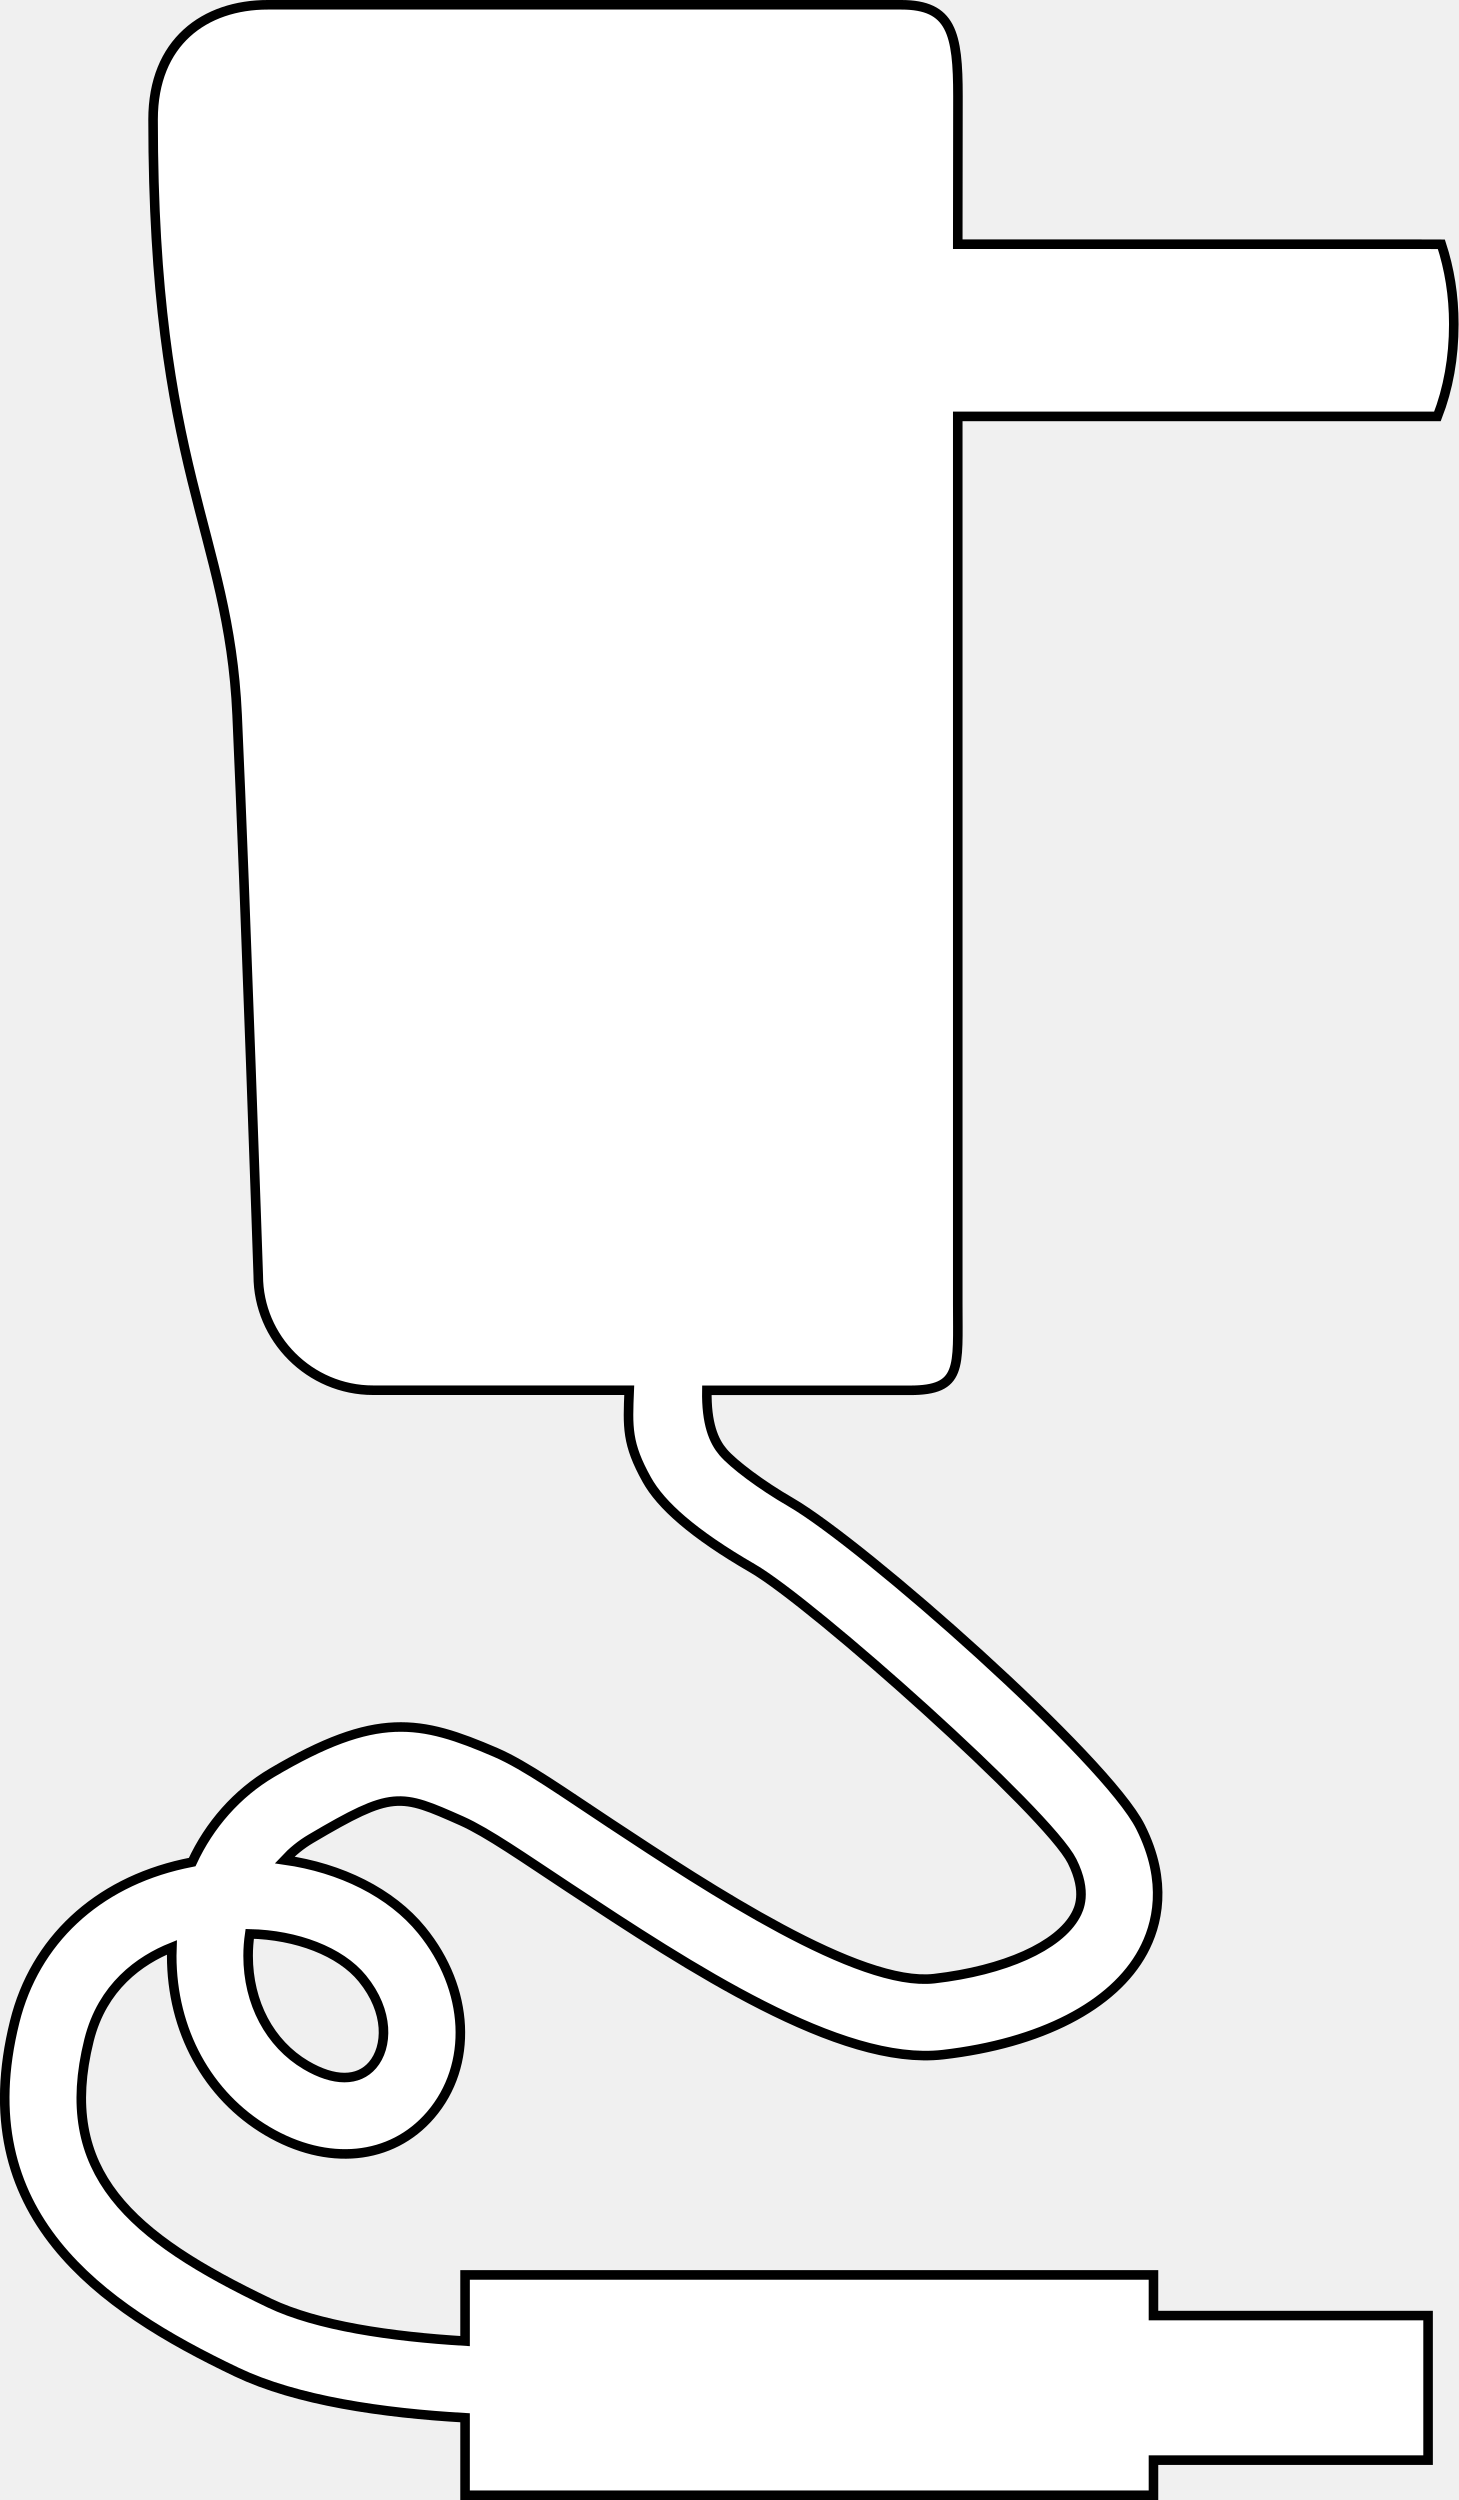
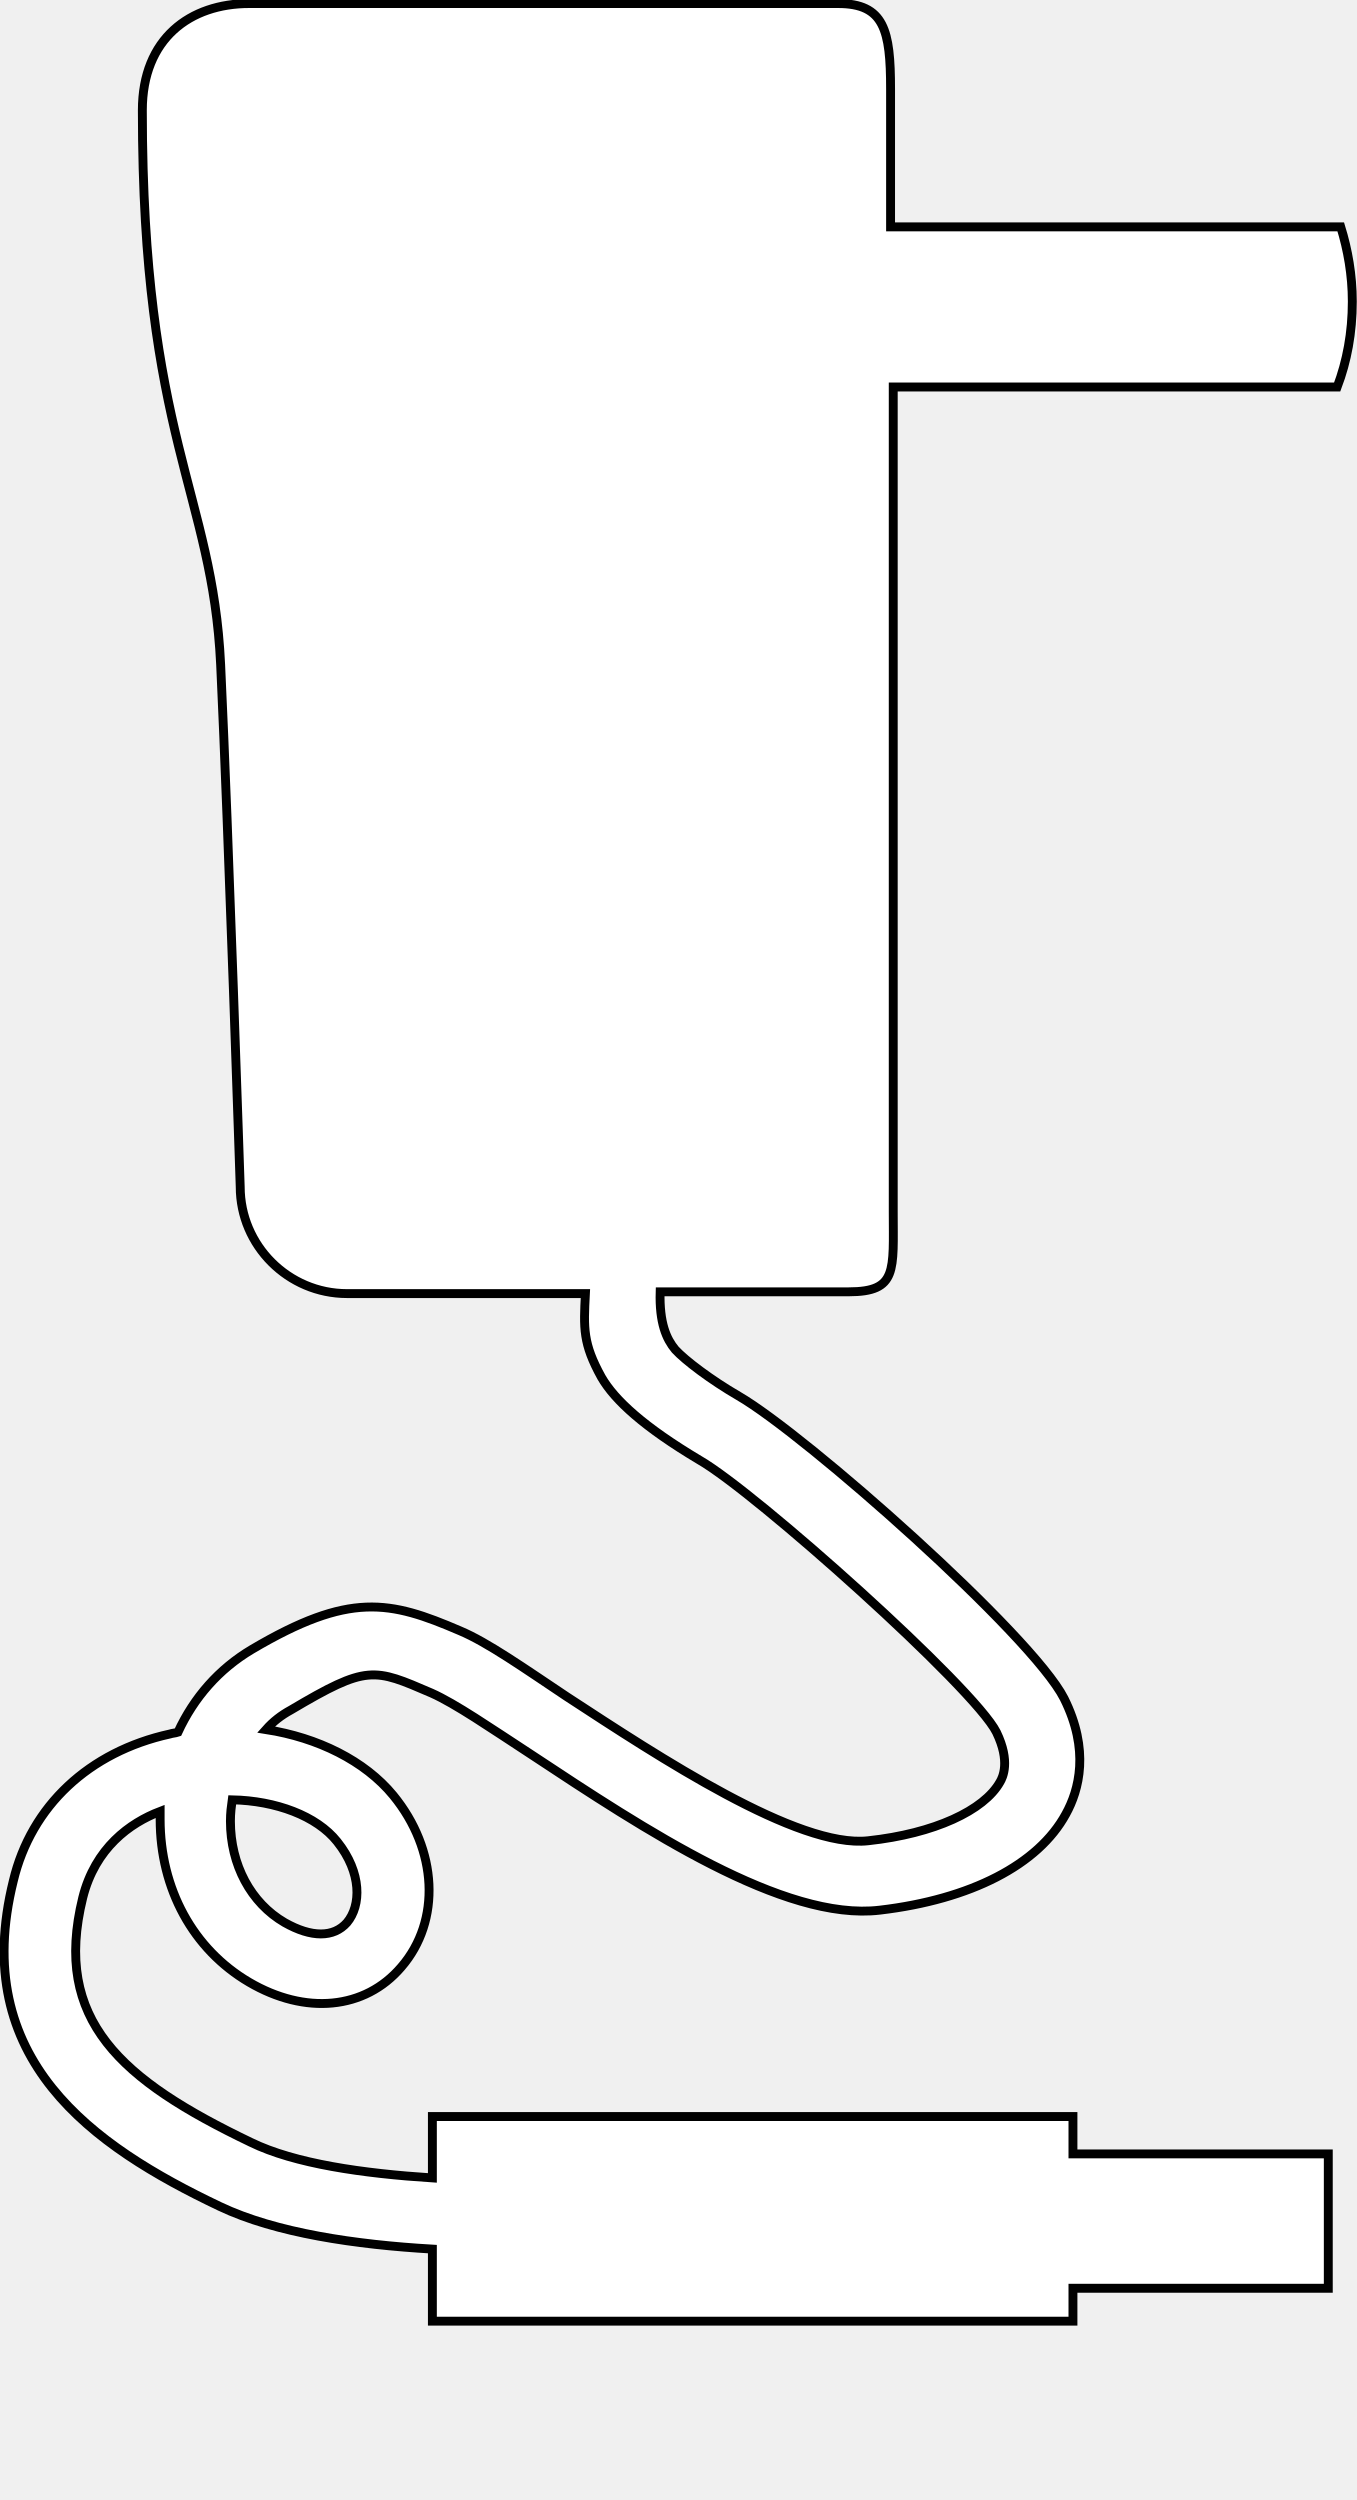
- <svg xmlns="http://www.w3.org/2000/svg" version="1.1" id="Layer_1" x="0px" y="0px" viewBox="0 0 152.55 261.47" xml:space="preserve" width="152.55" height="261.47">
-   <defs id="defs59" />
-   <style type="text/css" id="style52">
+ <svg xmlns="http://www.w3.org/2000/svg" version="1.1" id="Layer_1" x="0px" y="0px" viewBox="0 0 152.5 281" style="enable-background:new 0 0 152.5 281;" xml:space="preserve">
+   <style type="text/css">
	.st0{fill:#FFFFFF;stroke:#000000;stroke-miterlimit:10;}
</style>
-   <path class="st0" d="m 150.34,43.55 c 1.12,-2.87 1.71,-6.13 1.71,-9.64 0,-3.02 -0.46,-5.79 -1.3,-8.36 -0.08,0 -2.66,-0.01 -2.66,-0.01 h -47.92 l 0.02,-15.48 c 0,-6.6 -0.68,-9.56 -5.93,-9.56 h -66.25 c -6.6,0 -12,3.89 -12,12 0,36.77 7.91,42.96 8.79,62.28 0.87,19.21 2.21,58.62 2.21,58.62 0,6.6 5.4,12 12,12 h 26.8 c -0.16,3.89 -0.26,5.59 1.84,9.36 1.46,2.63 4.79,5.64 11.04,9.26 6.31,3.65 30.95,25.65 33.44,30.64 1.64,3.29 0.68,5.06 0.37,5.64 -1.76,3.25 -7.42,5.79 -14.79,6.64 -7.86,0.91 -23.51,-9.4 -33.86,-16.23 -4.8,-3.16 -8.86,-6.07 -12.01,-7.43 -7.92,-3.41 -12.43,-4.35 -23.4,2.13 -3.66,2.16 -6.54,5.45 -8.34,9.34 -0.3,0.06 -0.61,0.12 -0.91,0.19 -9.11,2.03 -15.55,8.05 -17.65,16.5 -5.02,20.14 8.91,29.83 23.21,36.65 6.26,2.99 15.27,4.29 23.89,4.78 v 8.1 H 120.64 v -3.67 h 28.72 v -15.12 h -28.72 v -4.25 H 48.64 v 6.92 c -7.78,-0.47 -15.47,-1.6 -20.44,-3.97 -14.57,-6.96 -22.33,-13.68 -18.89,-27.5 1.4,-5.6 5.31,-8.36 8.67,-9.71 -0.01,0.29 -0.02,0.59 -0.02,0.89 0,7.78 3.73,14.62 9.99,18.32 6.3,3.72 13,3.07 17.08,-1.67 4.48,-5.21 4.1,-13.16 -0.92,-19.33 -3.2,-3.93 -8.47,-6.52 -14.34,-7.35 0.81,-0.87 1.73,-1.62 2.75,-2.22 8.59,-5.07 9.27,-4.74 15.75,-1.87 2.7,1.2 6.6,3.93 11.18,6.95 12.66,8.35 28.42,18.75 39.18,17.5 10.22,-1.18 17.84,-5.11 20.91,-10.78 1.49,-2.74 2.65,-7.23 -0.25,-13.02 -3.56,-7.13 -29,-29.59 -36.59,-33.98 -3.1,-1.79 -6.01,-3.99 -7.06,-5.22 -1,-1.17 -1.77,-3 -1.71,-6.48 h 21.24 c 5.49,0 5,-2.4 5,-9 V 43.55 Z M 26.12,202.26 c 4.88,0.11 9.47,1.83 11.78,4.67 2.83,3.47 2.67,7.18 1.06,9.06 -1.49,1.73 -4.02,1.73 -6.95,0 -3.79,-2.24 -6.06,-6.51 -6.06,-11.43 0,-0.77 0.06,-1.54 0.17,-2.3 z" id="path54" style="fill:#ffffff;stroke:#000000;stroke-miterlimit:10" />
+   <path id="path54" class="st0" d="M150.3,43.5c1.1-2.9,1.7-6.1,1.7-9.6c0-3-0.5-5.8-1.3-8.4  c-0.1,0-2.7,0-2.7,0h-47.9V10c0-6.6-0.7-9.6-5.9-9.6H28c-6.6,0-12,3.9-12,12c0,36.8,7.9,43,8.8,62.3C25.7,94,27,133.4,27,133.4  c0,6.6,5.4,12,12,12h26.8c-0.2,3.9-0.3,5.6,1.8,9.4c1.5,2.6,4.8,5.6,11,9.3c6.3,3.6,30.9,25.6,33.4,30.6c1.6,3.3,0.7,5.1,0.4,5.6  c-1.8,3.2-7.4,5.8-14.8,6.6c-7.9,0.9-23.5-9.4-33.9-16.2c-4.8-3.2-8.9-6.1-12-7.4c-7.9-3.4-12.4-4.4-23.4,2.1  c-3.7,2.2-6.5,5.4-8.3,9.3c-0.3,0.1-0.6,0.1-0.9,0.2c-9.1,2-15.6,8.1-17.6,16.5c-5,20.1,8.9,29.8,23.2,36.6c6.3,3,15.3,4.3,23.9,4.8  v8.1h72v-3.7h28.7v-15.1h-28.7v-4.2h-72v6.9c-7.8-0.5-15.5-1.6-20.4-4c-14.6-7-22.3-13.7-18.9-27.5c1.4-5.6,5.3-8.4,8.7-9.7  c0,0.3,0,0.6,0,0.9c0,7.8,3.7,14.6,10,18.3s13,3.1,17.1-1.7c4.5-5.2,4.1-13.2-0.9-19.3c-3.2-3.9-8.5-6.5-14.3-7.4  c0.8-0.9,1.7-1.6,2.8-2.2c8.6-5.1,9.3-4.7,15.8-1.9c2.7,1.2,6.6,3.9,11.2,6.9c12.7,8.4,28.4,18.8,39.2,17.5  c10.2-1.2,17.8-5.1,20.9-10.8c1.5-2.7,2.7-7.2-0.2-13c-3.6-7.1-29-29.6-36.6-34c-3.1-1.8-6-4-7.1-5.2c-1-1.2-1.8-3-1.7-6.5h21.2  c5.5,0,5-2.4,5-9V43.5H150.3z M26.1,202.3c4.9,0.1,9.5,1.8,11.8,4.7c2.8,3.5,2.7,7.2,1.1,9.1c-1.5,1.7-4,1.7-7,0  c-3.8-2.2-6.1-6.5-6.1-11.4C25.9,203.8,26,203,26.1,202.3z" />
</svg>
